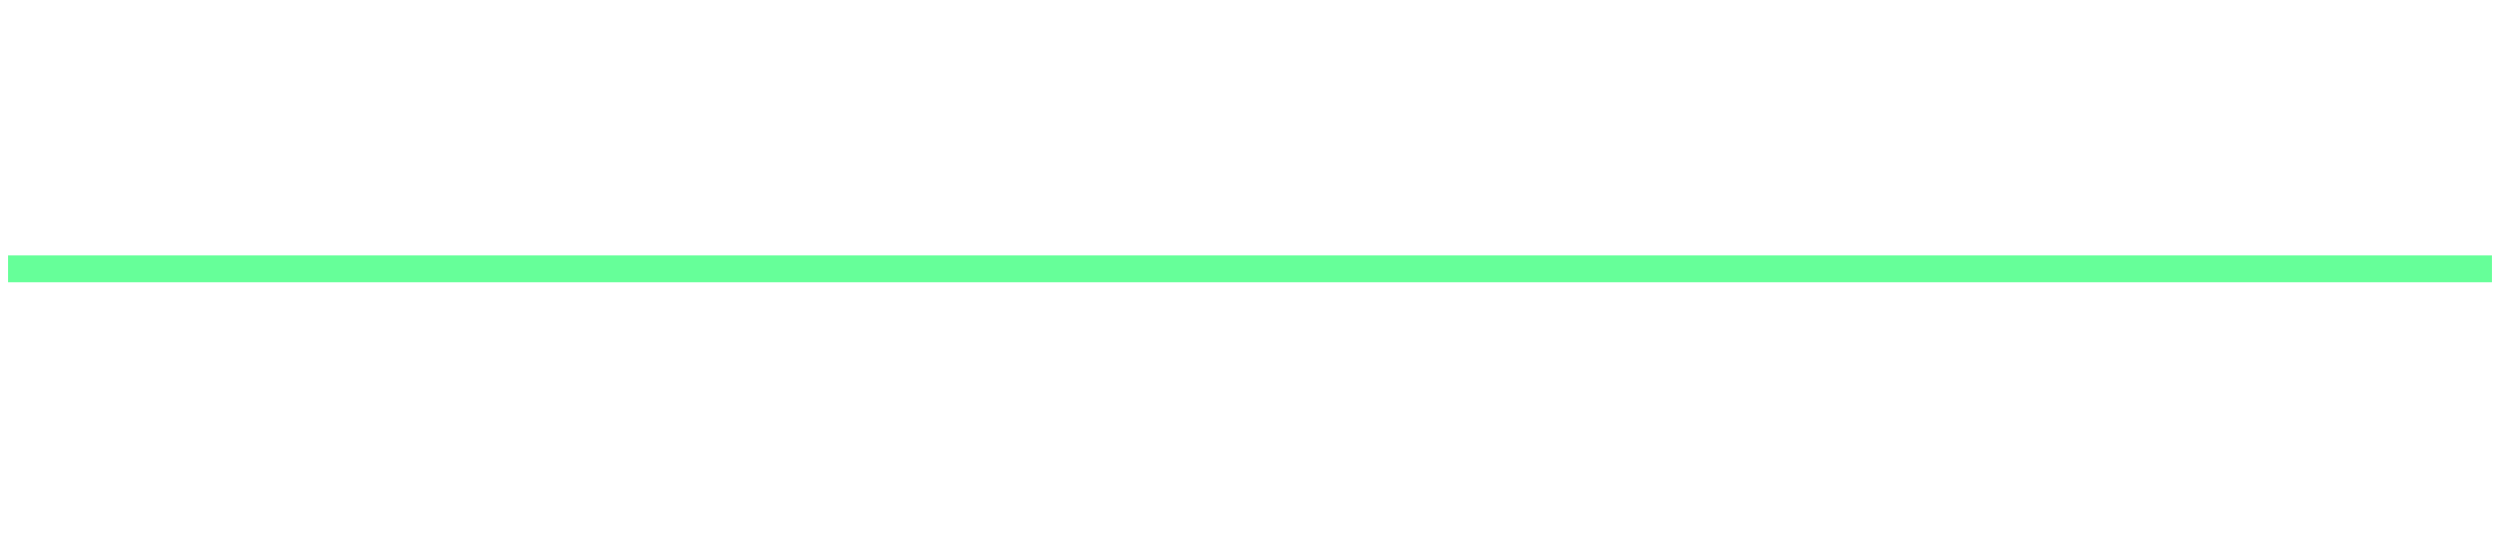
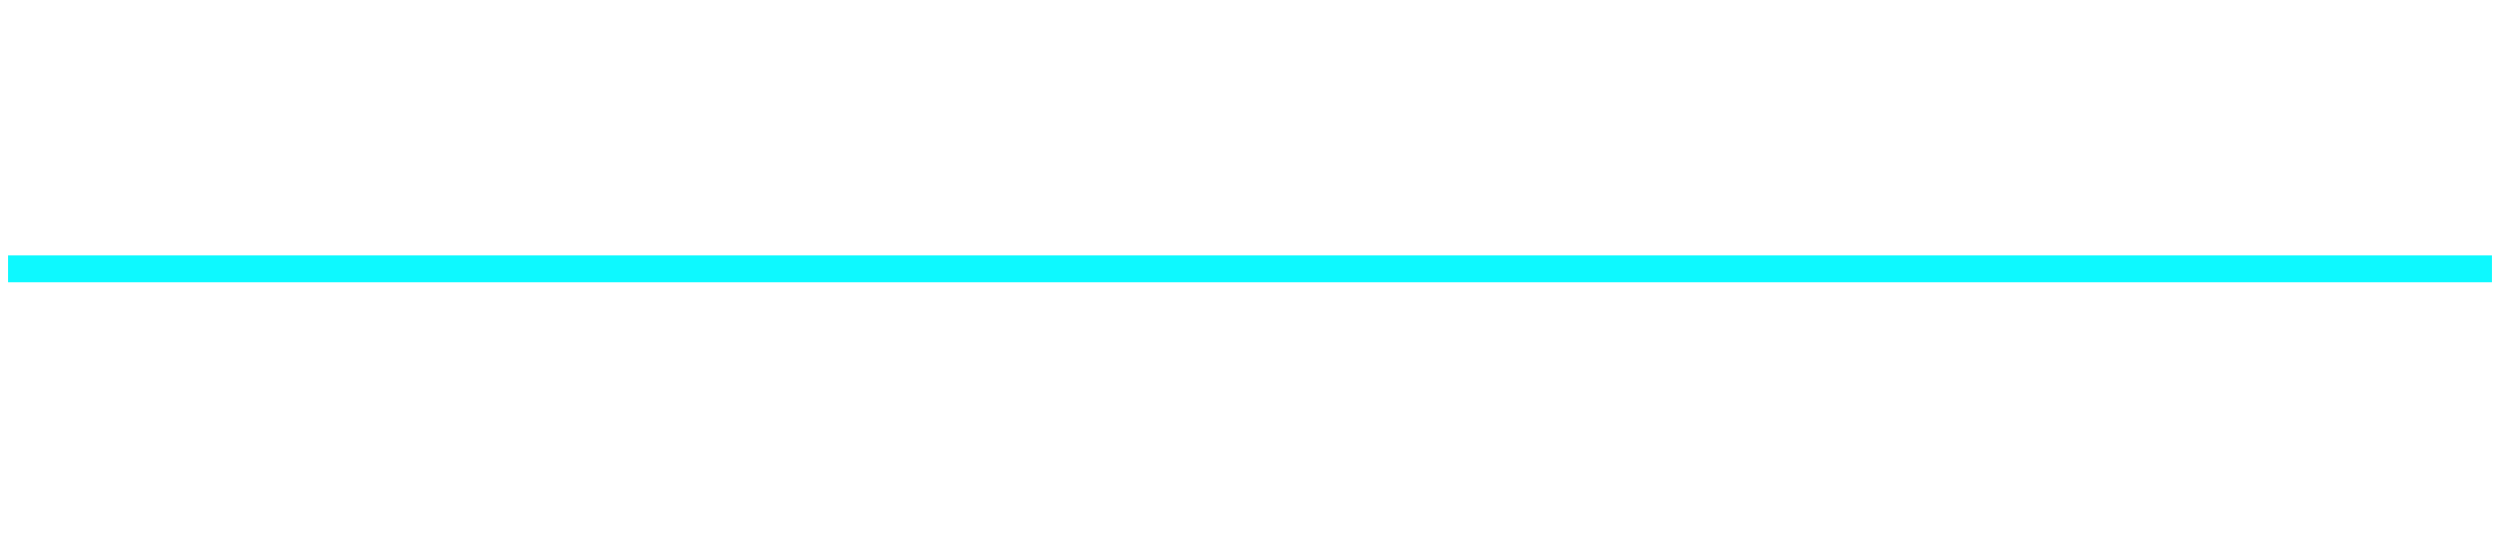
- <svg xmlns="http://www.w3.org/2000/svg" xmlns:ns1="&amp;ns_ai;" version="1.1" id="Layer_1" x="0px" y="0px" viewBox="0 0 93 20" style="enable-background:new 0 0 93 20;" xml:space="preserve">
-   <defs id="defs13" />
-   <style type="text/css" id="style3">
- 	.st0{fill:none;stroke:#66FF99;stroke-miterlimit:10;}
+ <svg xmlns="http://www.w3.org/2000/svg" version="1.1" id="Layer_1" x="0px" y="0px" viewBox="0 0 93 20" style="enable-background:new 0 0 93 20;" xml:space="preserve">
+   <style type="text/css">
+ 	.st0{fill:none;stroke:#0DF9FF;stroke-miterlimit:10;}
</style>
-   <switch id="switch5">
-     <g ns1:extraneous="self" id="g7">
-       <line class="st0" x1="0.3" y1="10" x2="92.7" y2="10" id="line9" />
+   <switch>
+     <g>
+       <line class="st0" x1="0.3" y1="10" x2="92.7" y2="10" />
    </g>
  </switch>
</svg>
